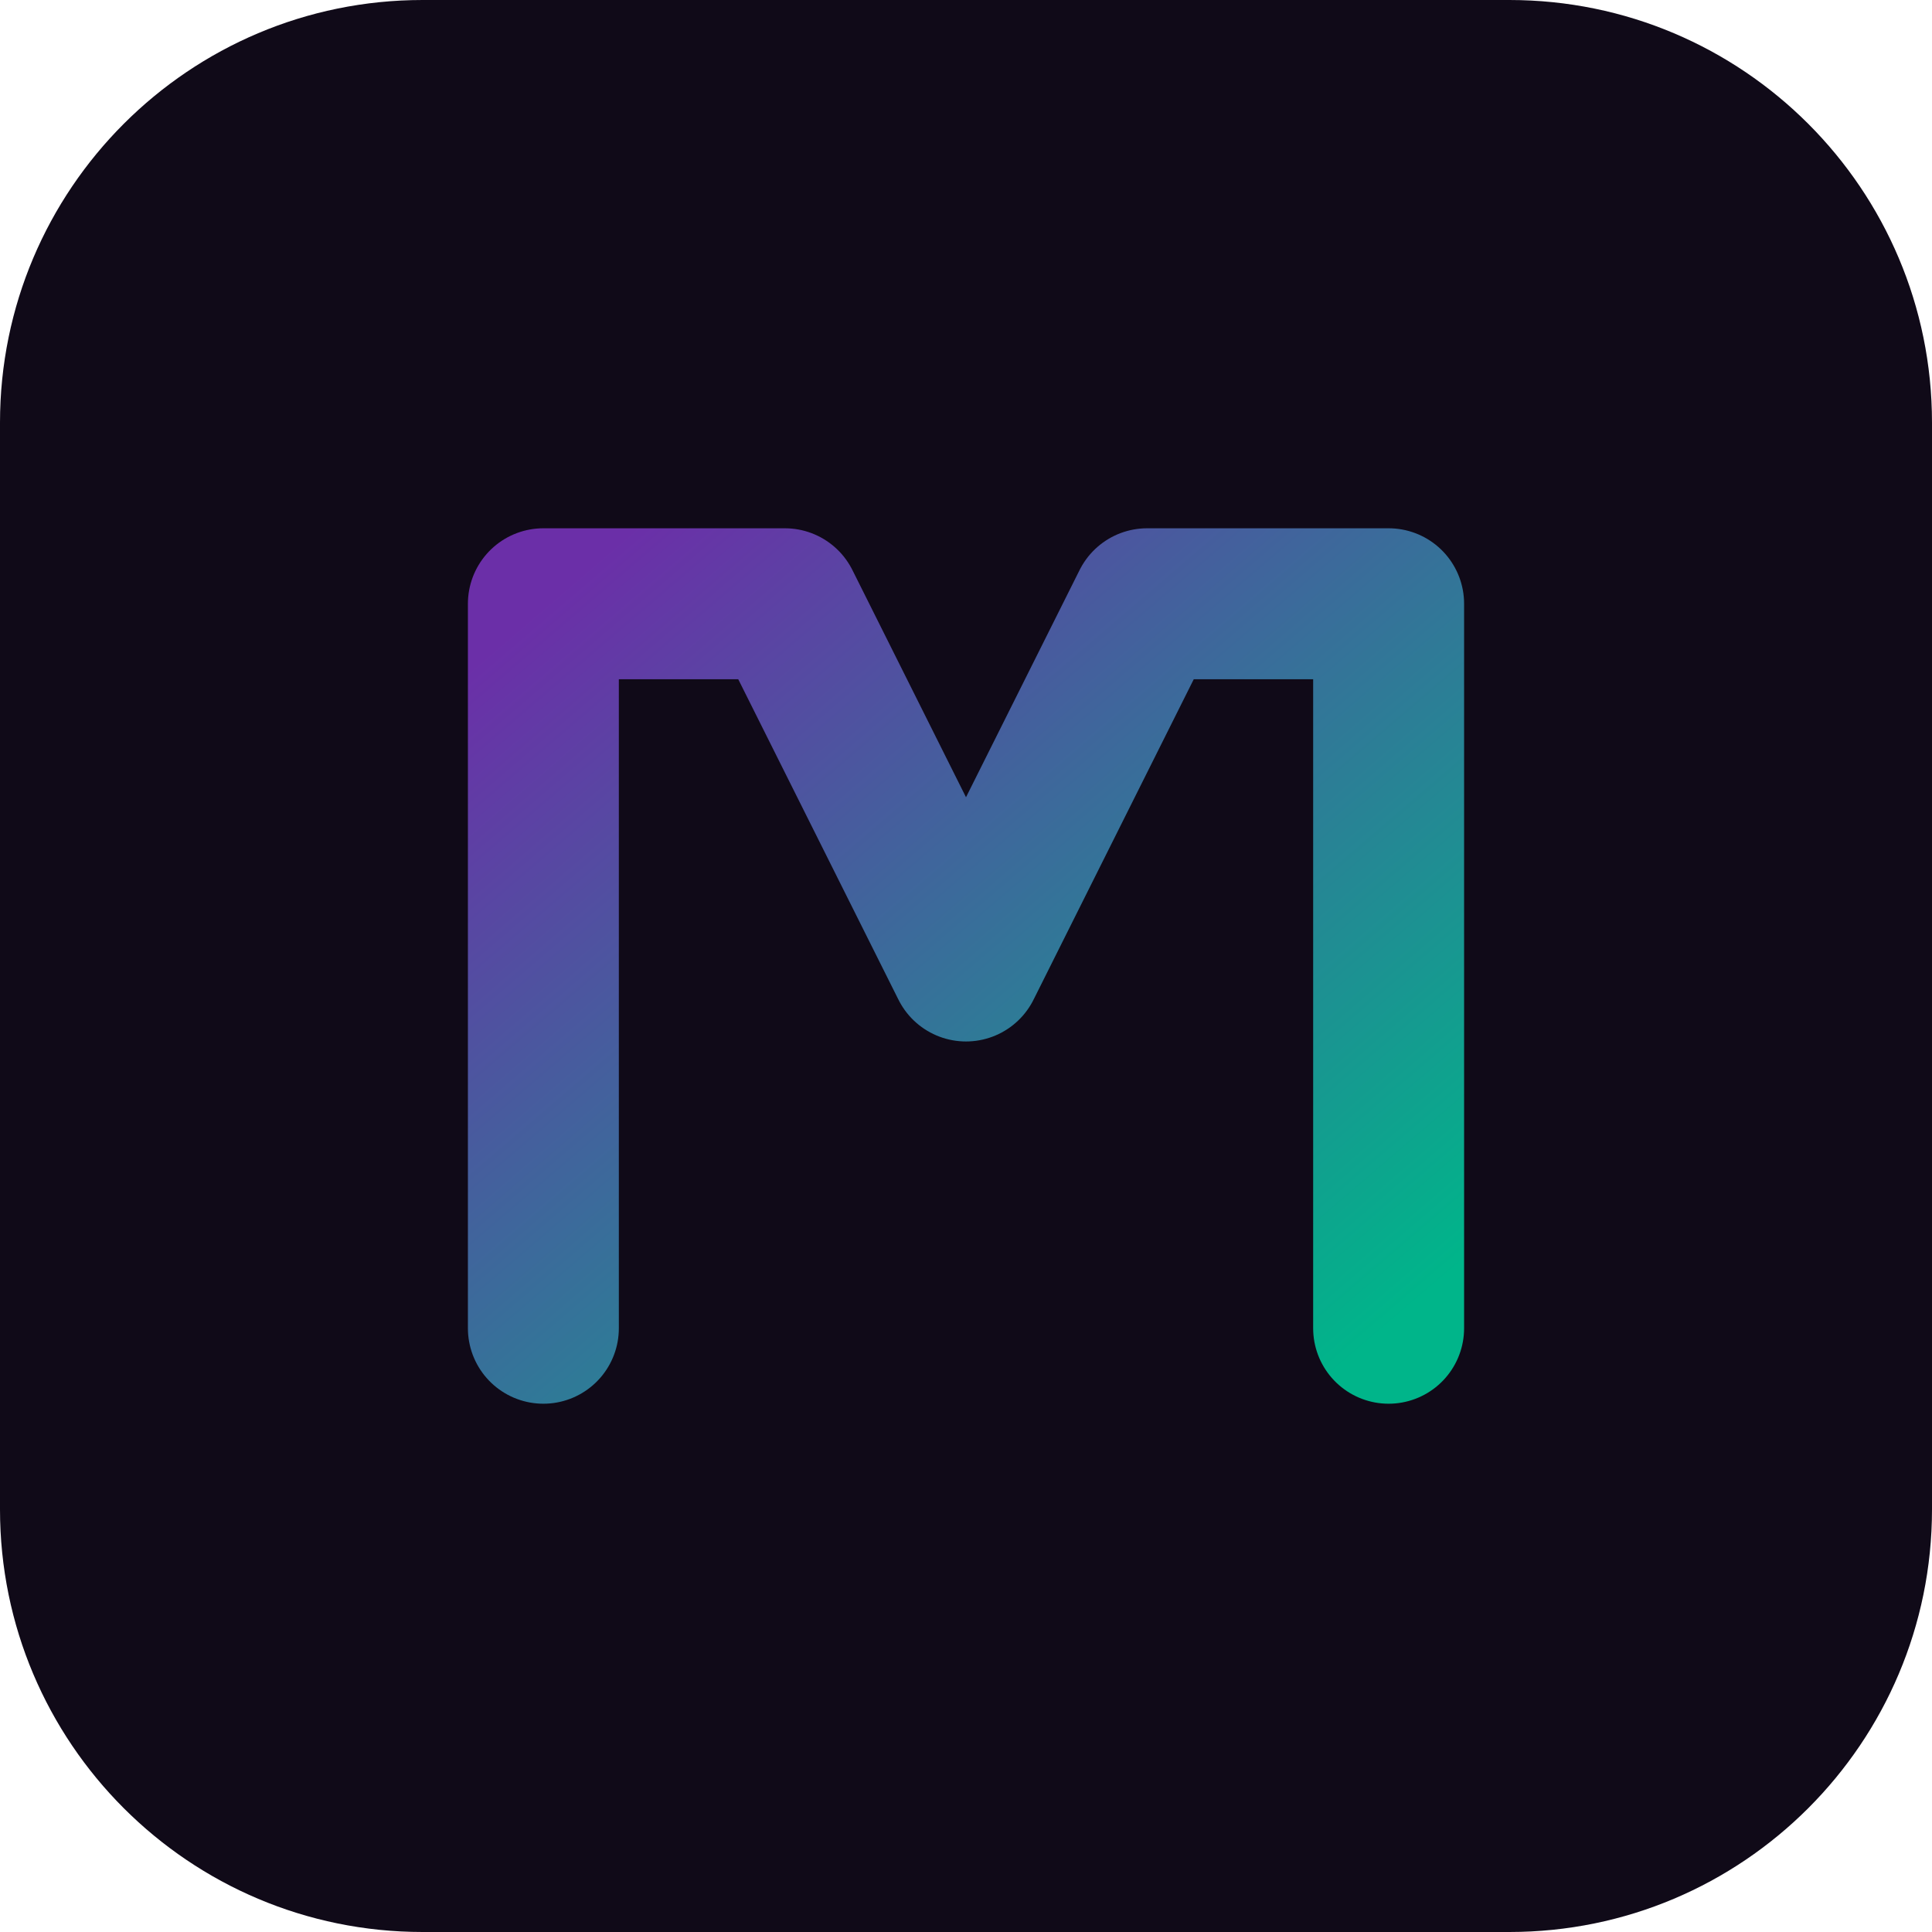
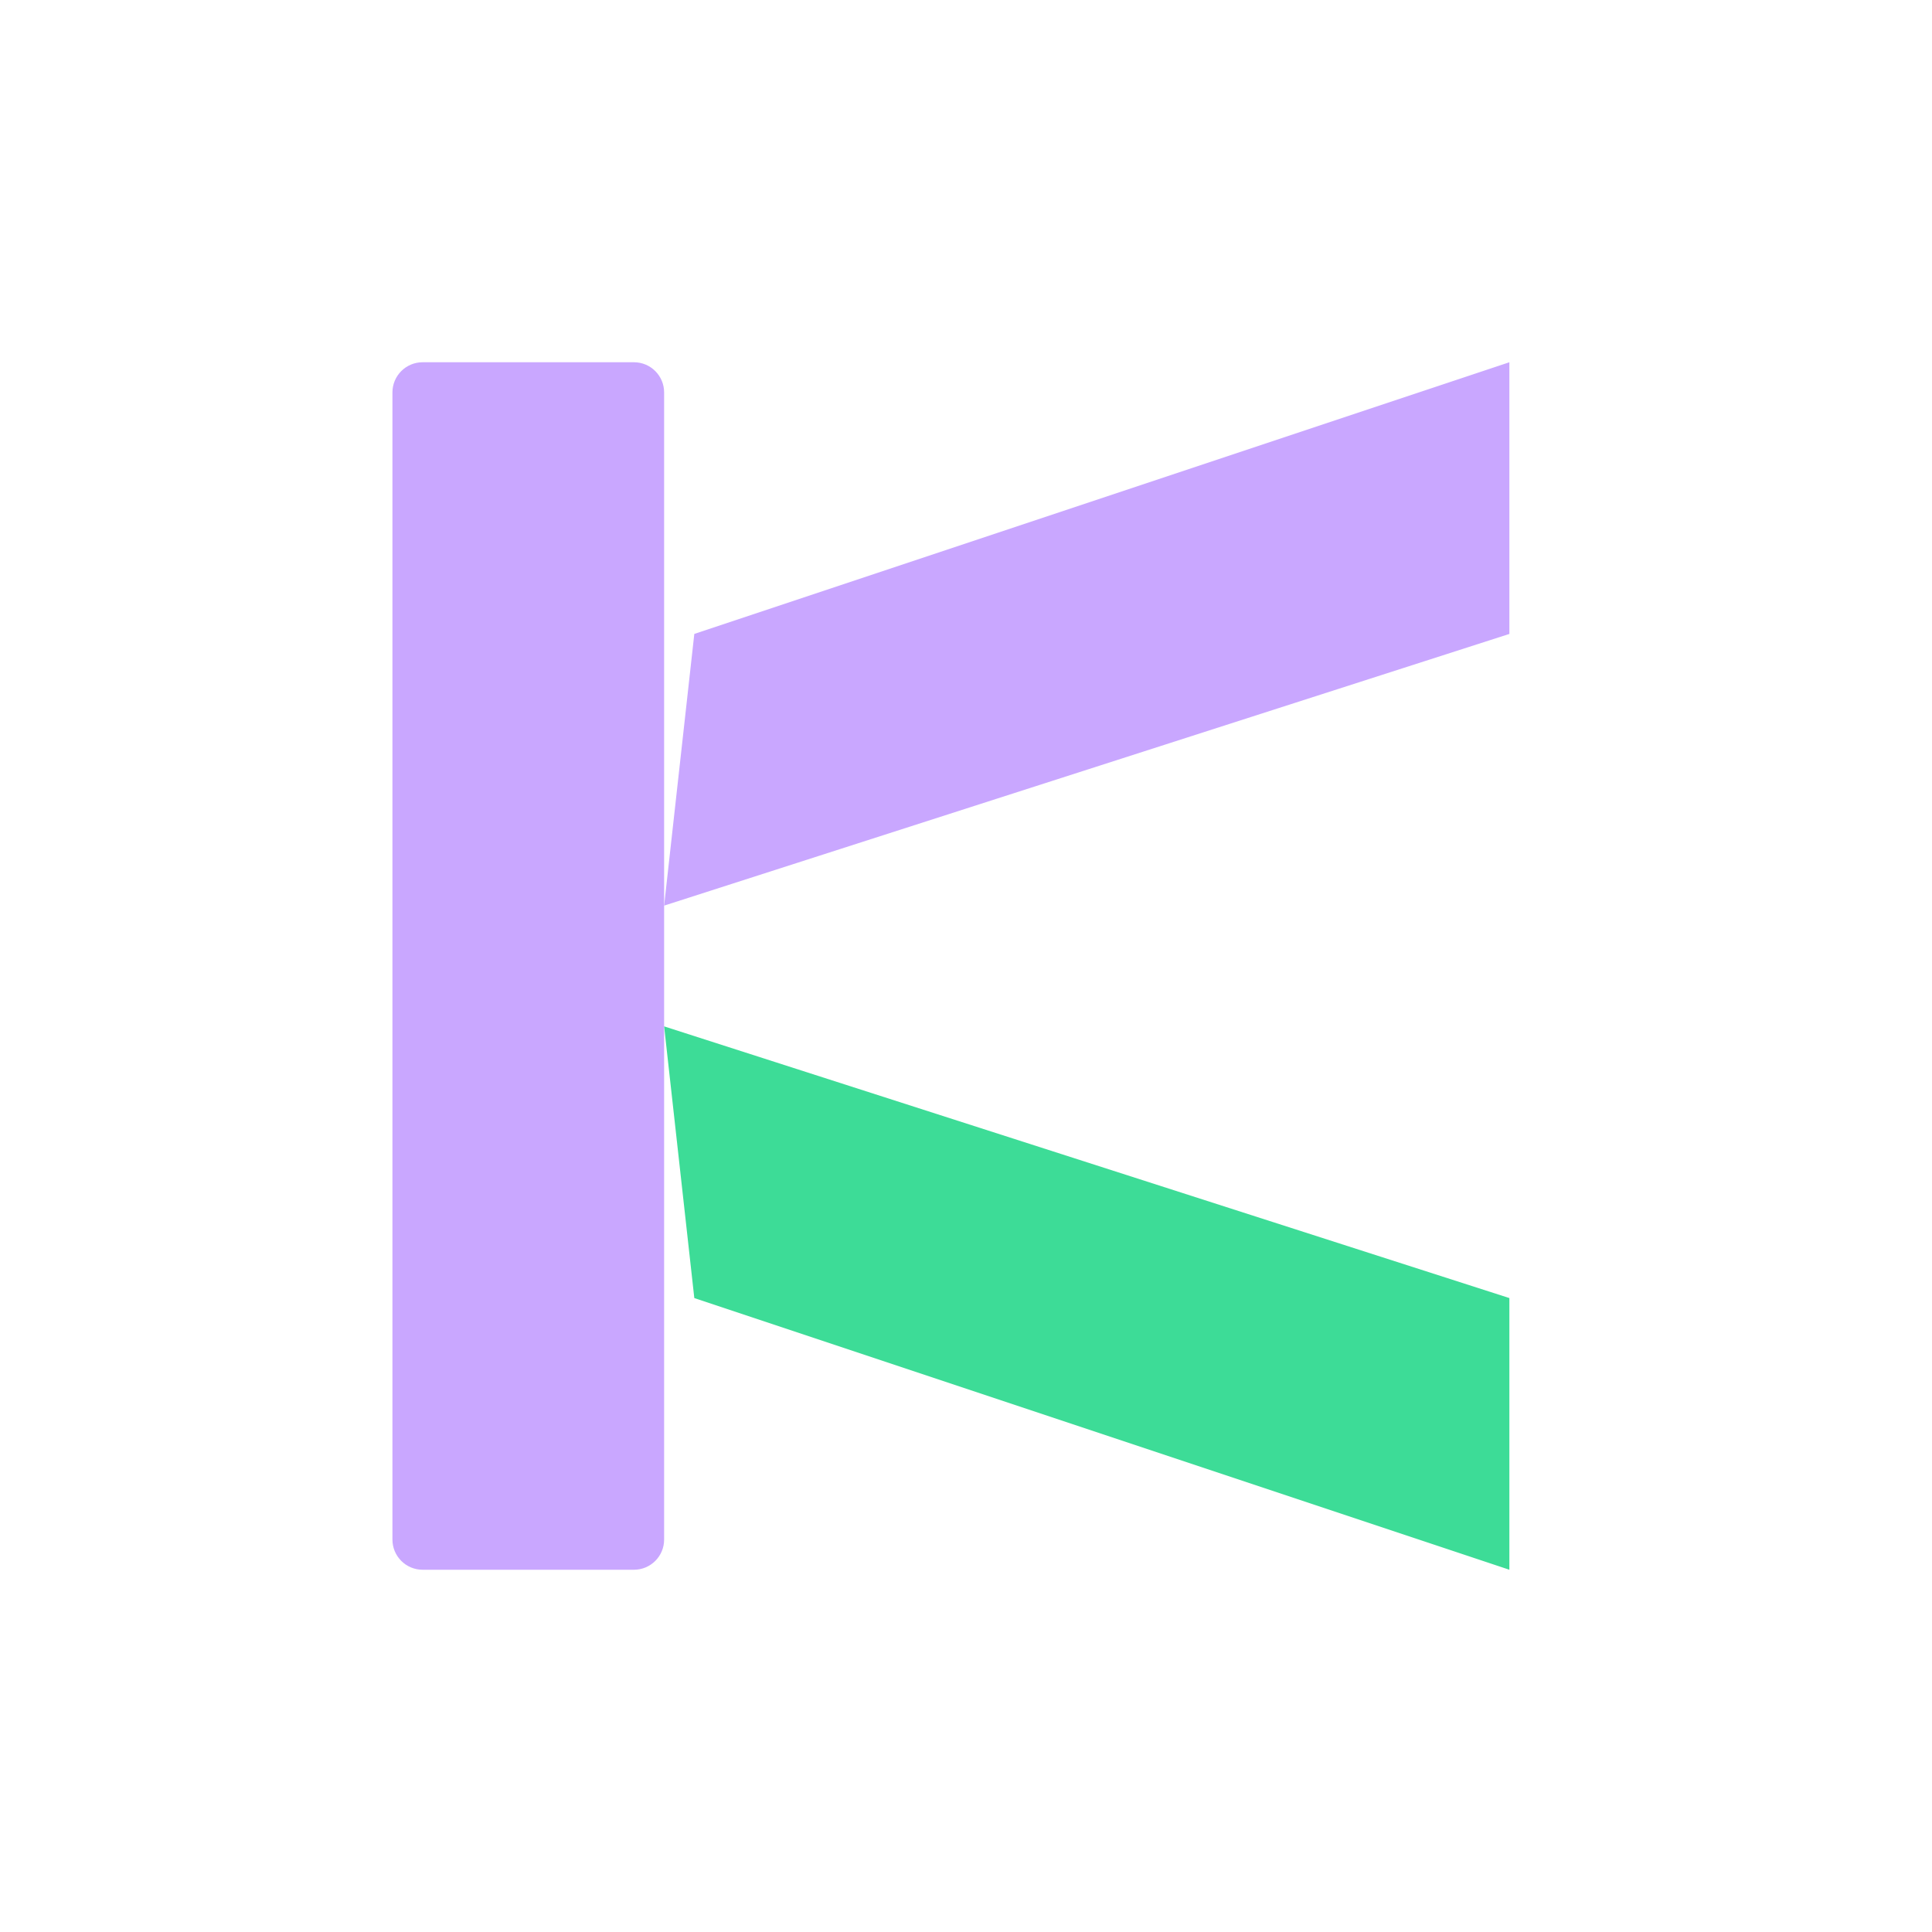
- <svg xmlns="http://www.w3.org/2000/svg" viewBox="0 0 64 64">
-   <defs>
-     <linearGradient id="g" x1="0" y1="0" x2="1" y2="1">
-       <stop offset="0" stop-color="#6b2fa8" />
-       <stop offset="1" stop-color="#00b58a" />
-     </linearGradient>
-   </defs>
-   <rect width="64" height="64" rx="14" fill="#100a18" />
-   <path d="M18 44 L18 20 L26 20 L32 32 L38 20 L46 20 L46 44" fill="none" stroke="url(#g)" stroke-width="5" stroke-linejoin="round" stroke-linecap="round" />
+ <svg xmlns="http://www.w3.org/2000/svg" viewBox="0 0 64 64" width="64" height="64" role="img" aria-label="K">
+   <rect x="13" y="12" width="9" height="40" rx="1" fill="#c9a7ff" />
+   <path d="M22 30 L23 21 L50 12 L50 21 Z" fill="#c9a7ff" />
+   <path d="M22 34 L50 43 L50 52 L23 43 Z" fill="#3ddc97" />
</svg>
